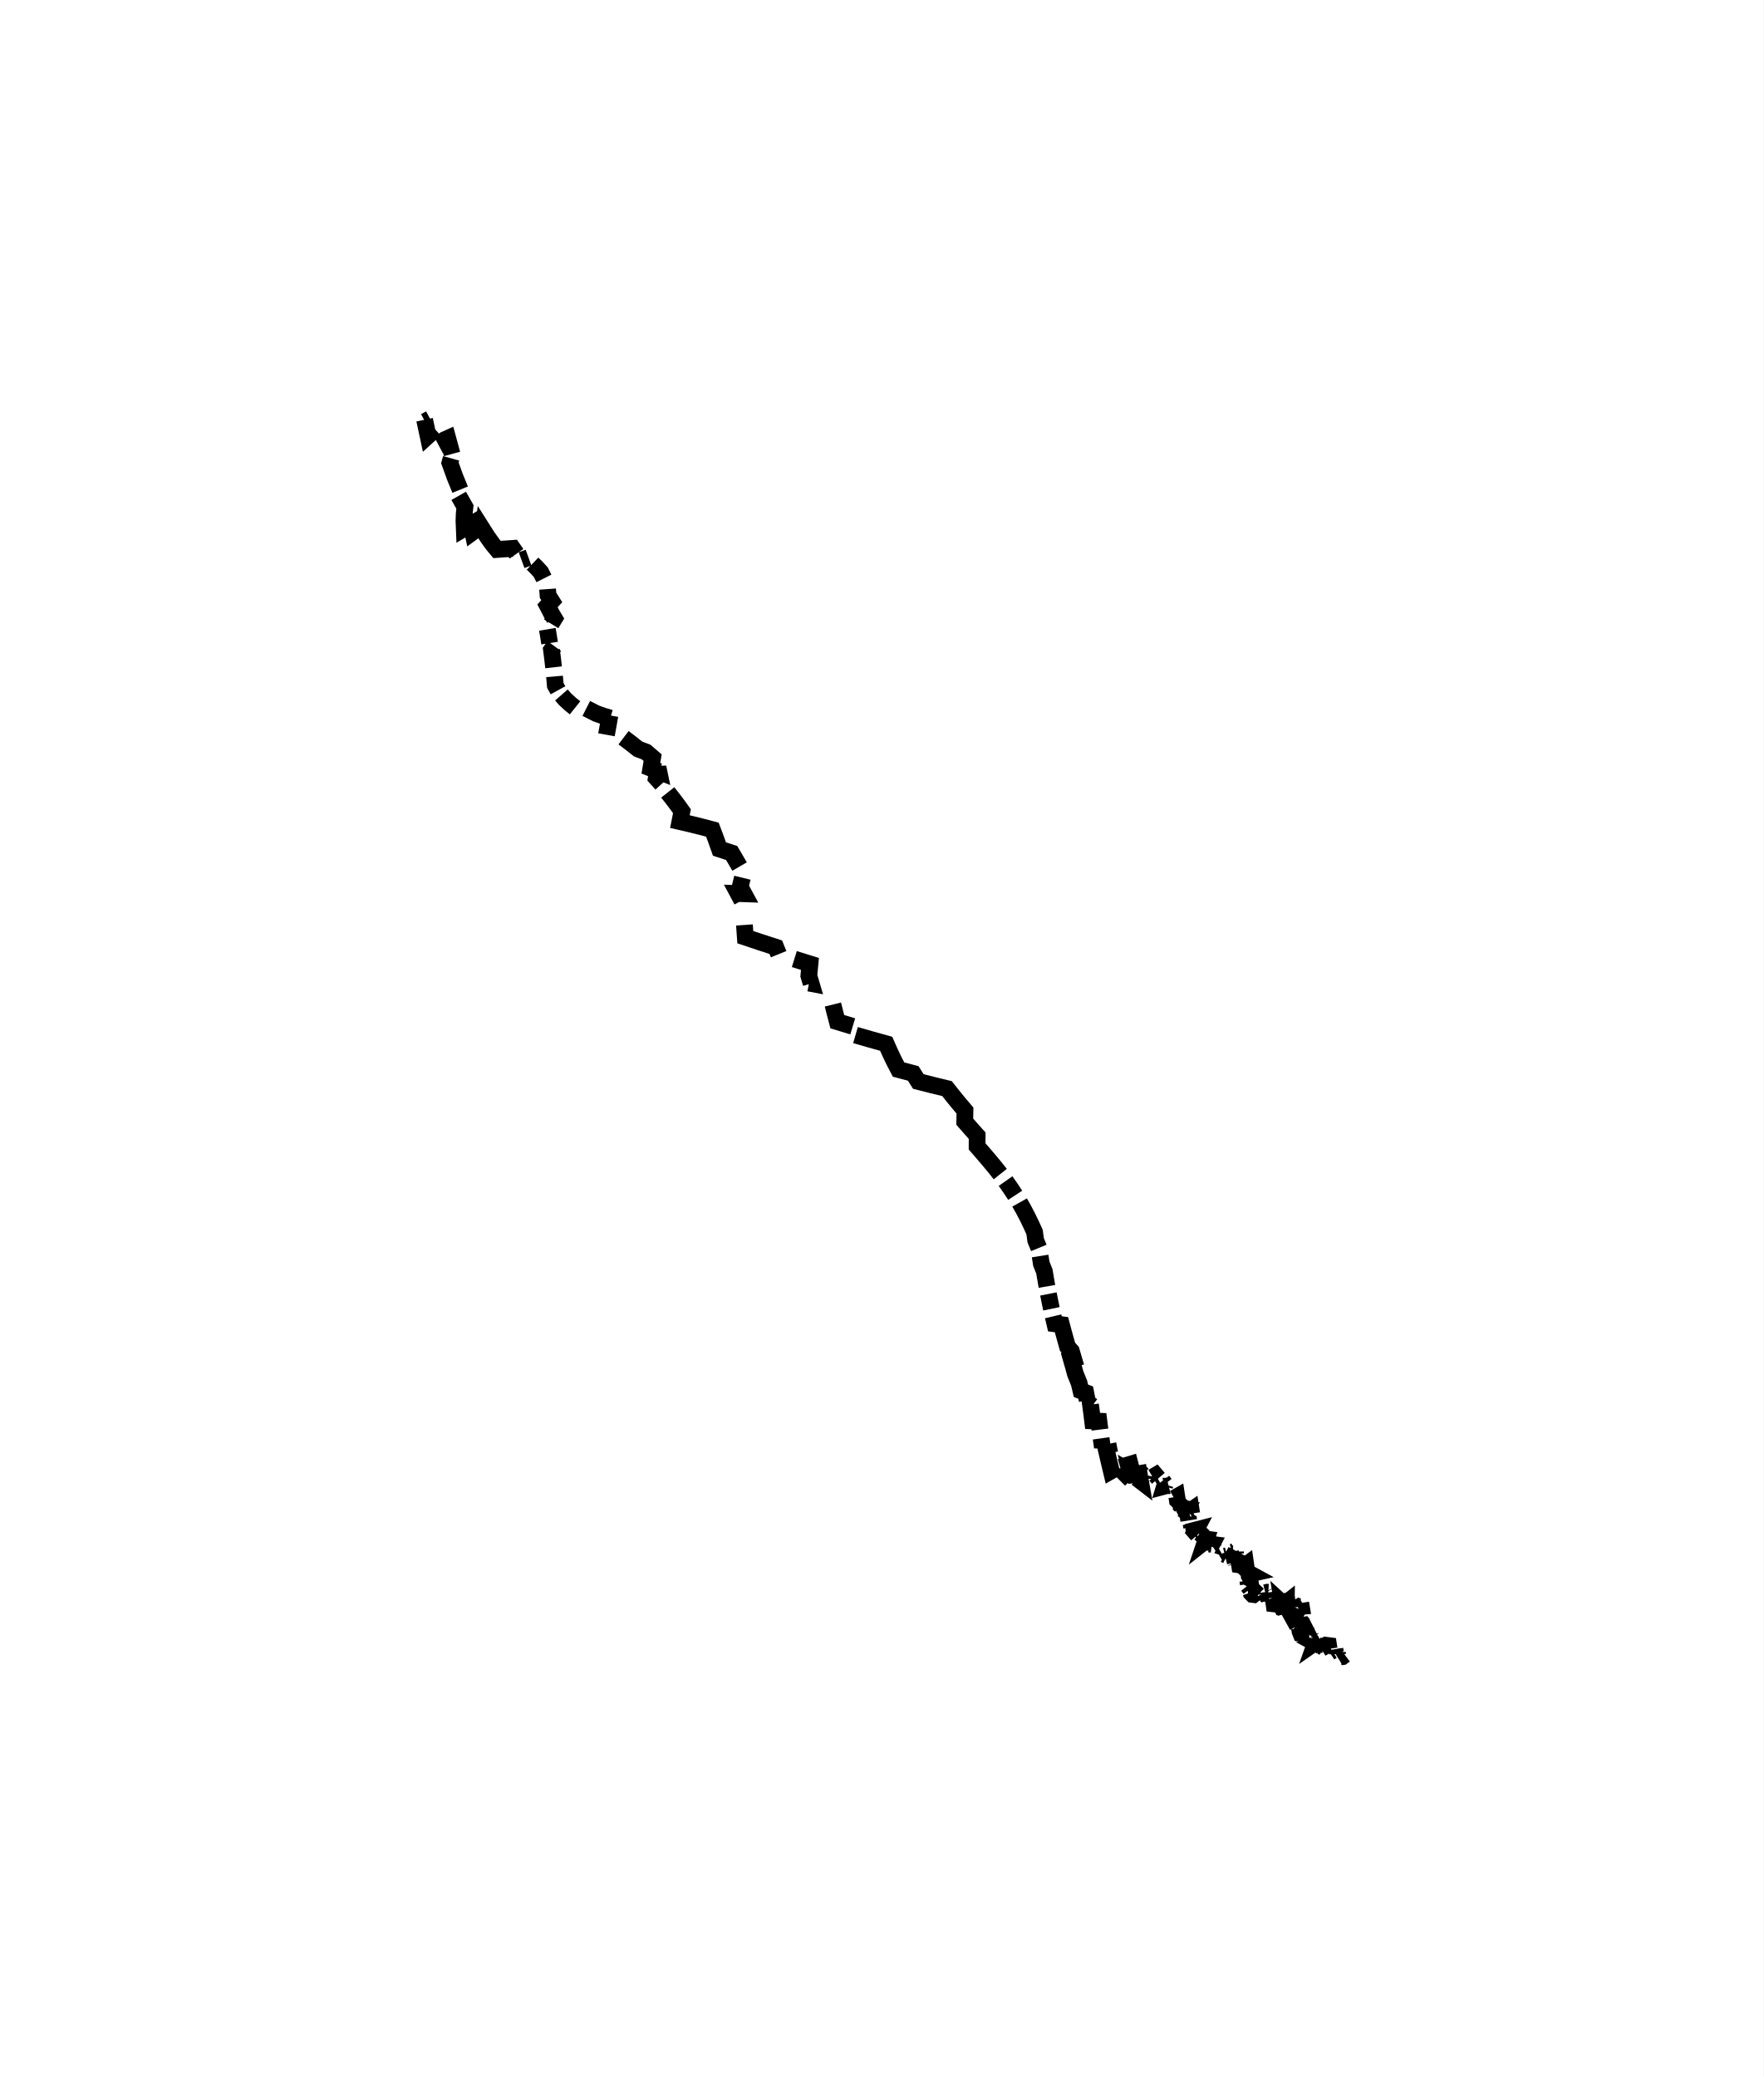
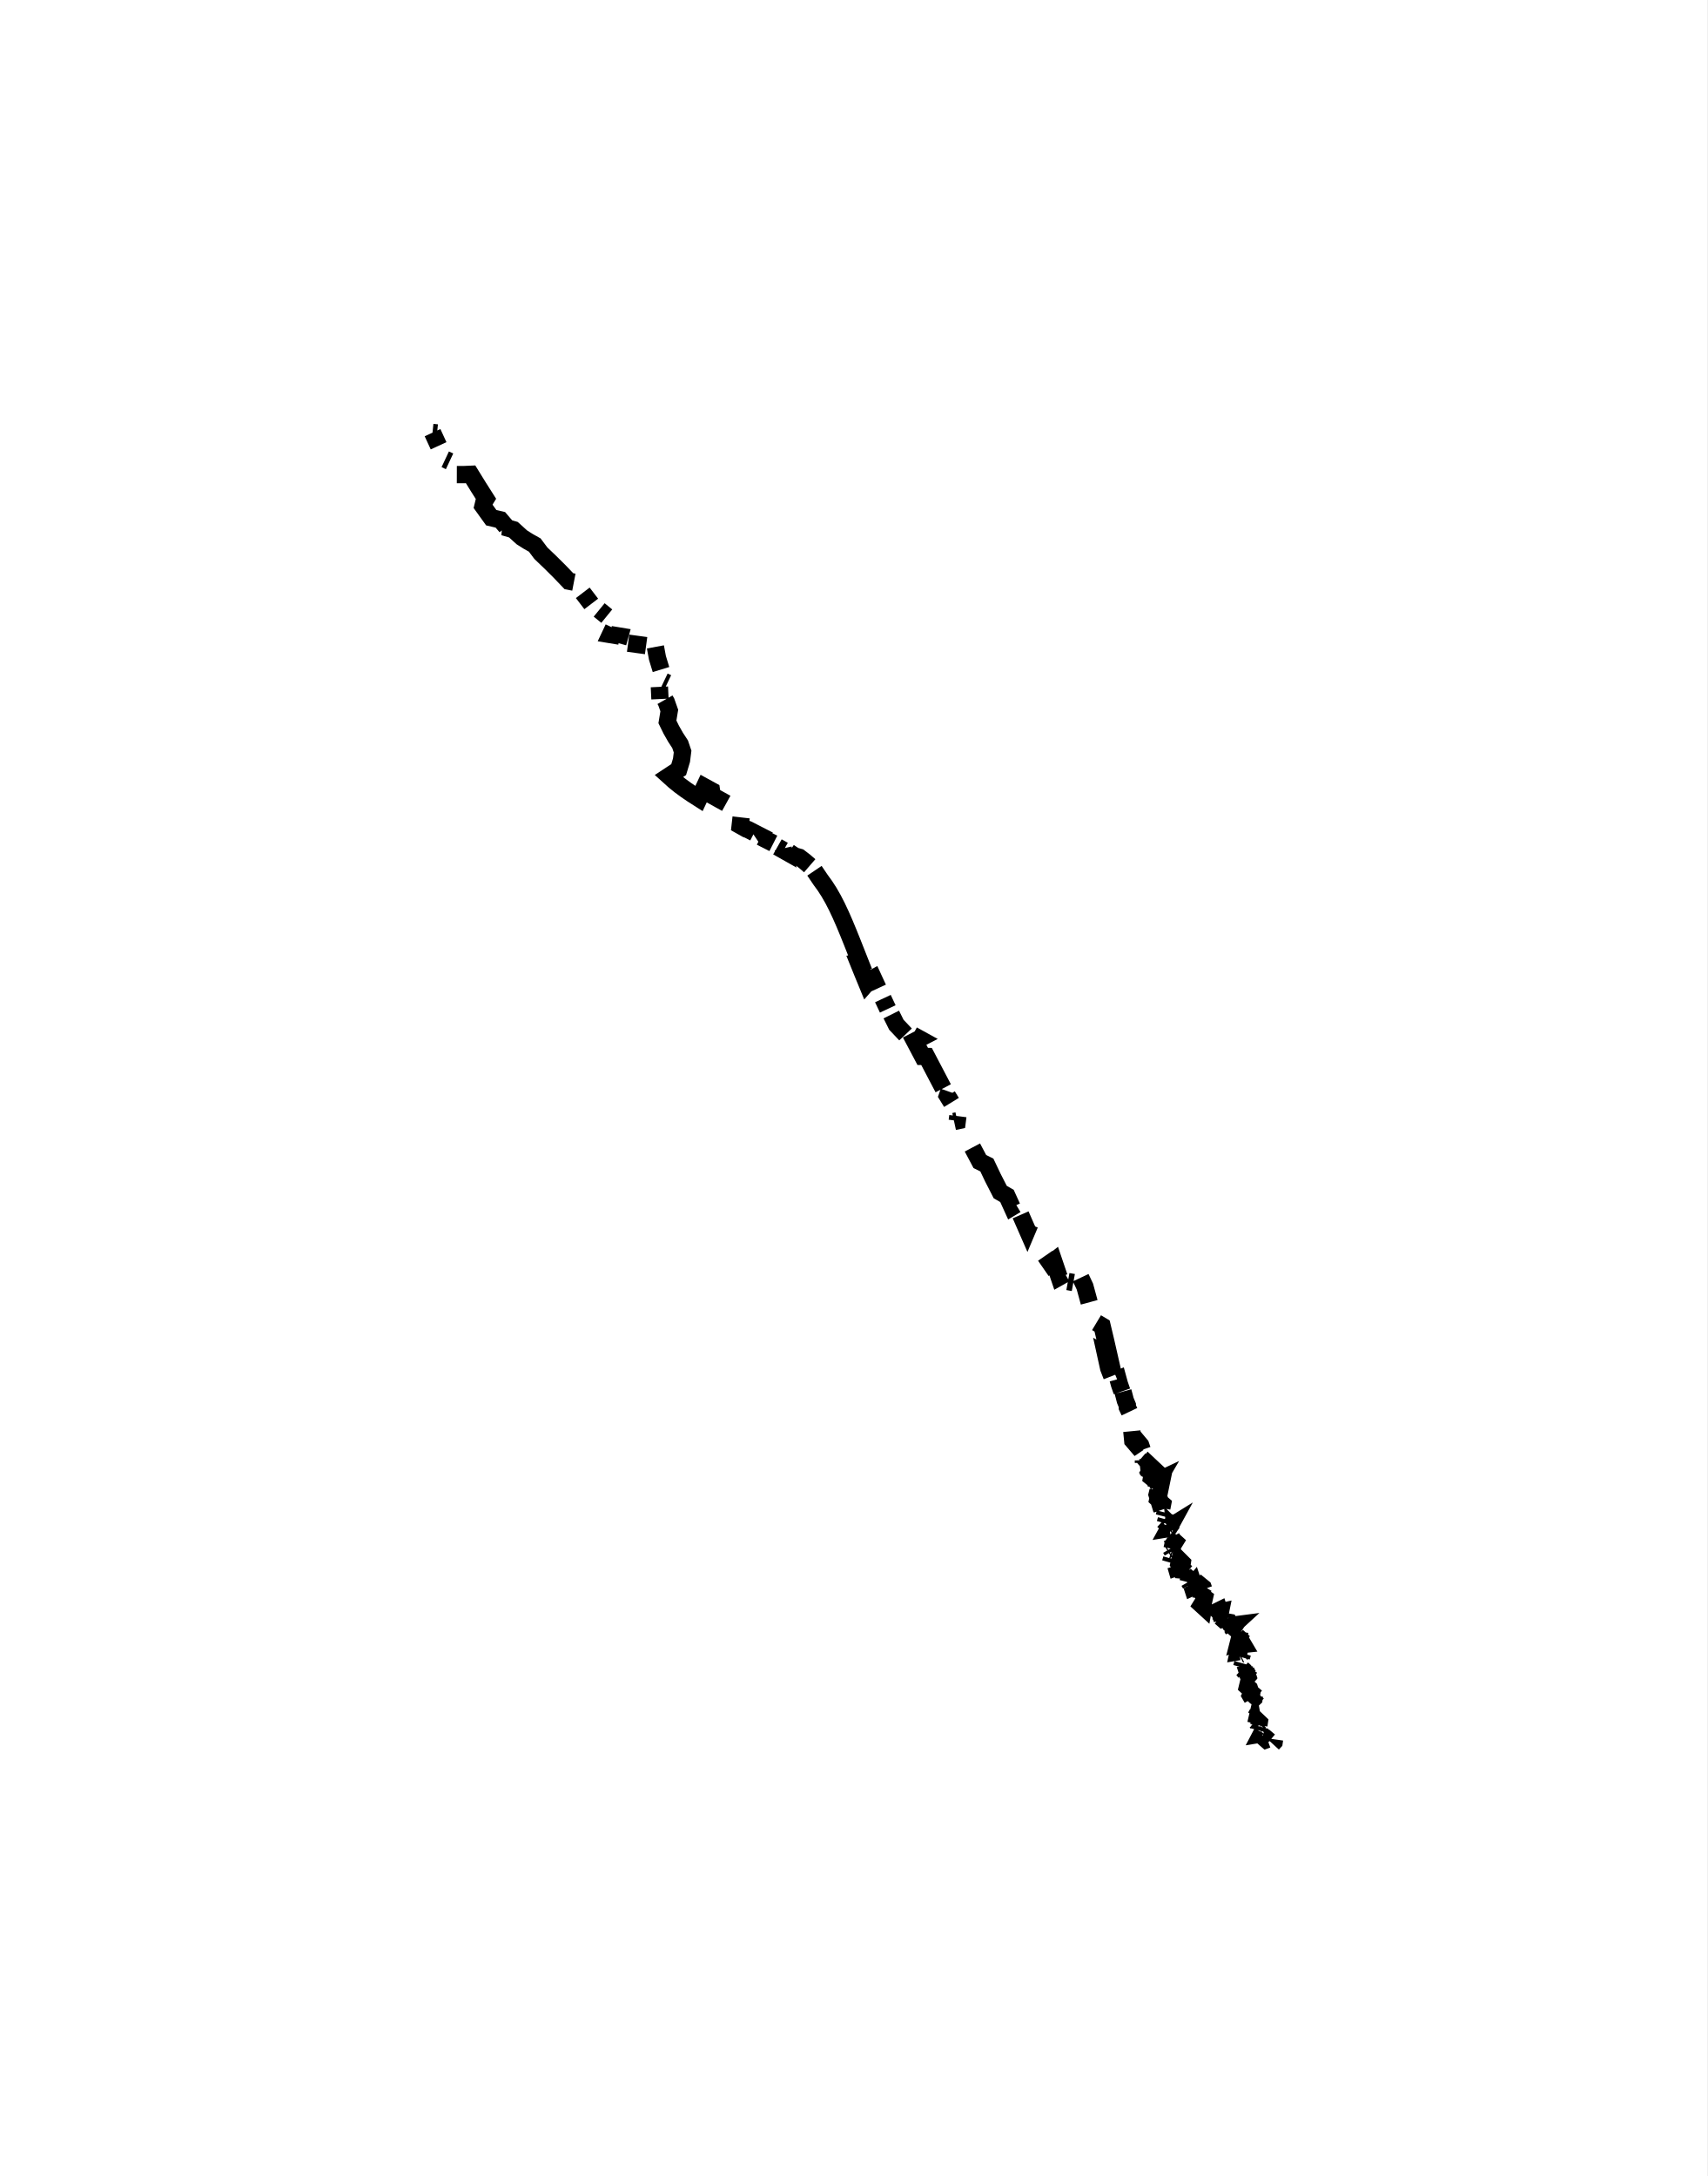
- <svg xmlns="http://www.w3.org/2000/svg" baseProfile="full" height="123.999" version="1.1" width="105.275">
+ <svg xmlns="http://www.w3.org/2000/svg" baseProfile="full" height="125.791" version="1.1" width="98.671">
  <defs />
-   <rect fill="white" height="123.999" width="105.275" x="0" y="0" />
-   <path d="M25,25.52 m0.0,0.0 m0.23,-0.056 m0.139,-0.301 l0.303,-0.163 m-0.326,0.058 l0.205,0.958 0.422,-0.385 m0.23,0.985 l0.166,-0.088 0.208,-0.288 l0.153,-0.069 0.253,0.93 m-0.053,0.262 l-0.075,0.268 0.296,0.825 l0.317,0.777 m-0.088,0.369 l0.375,0.662 -0.044,0.411 l-0.015,0.427 0.018,0.445 l0.413,-0.244 0.096,0.459 l0.376,-0.273 m0.181,0.462 l0.046,-0.326 0.279,0.44 l0.312,0.436 0.253,0.304 l0.939,-0.065 0.222,0.32 m0.304,0.382 l0.416,-0.151 m0.237,0.36 l0.223,0.213 0.268,0.293 l0.189,0.375 m0.088,0.36 m0.132,0.277 l0.027,0.372 0.221,0.352 l-0.254,0.274 0.257,0.494 l0.157,0.265 -0.194,0.316 m-0.228,0.329 l0.07,0.417 0.063,0.407 m0.281,0.177 l-0.167,0.231 0.065,0.516 l0.059,0.521 m0.057,0.543 l0.046,0.535 0.161,0.292 m0.204,0.28 l0.221,0.254 0.322,0.296 l0.272,0.217 m0.317,0.207 m0.351,0.194 m0.001,-0.364 l0.605,0.307 0.403,0.141 l0.421,0.128 m-0.018,-0.16 l-0.101,0.577 -0.105,0.581 m0.5,0.092 m0.52,0.082 l0.444,0.337 0.427,0.338 l0.471,0.178 0.395,0.338 l-0.106,0.633 0.478,0.192 l-0.052,-0.25 -0.103,0.637 l0.322,0.357 m0.362,0.506 l0.29,0.367 0.283,0.374 l0.275,0.382 -0.122,0.619 l0.629,0.146 0.645,0.16 l0.664,0.176 0.216,0.571 l0.208,0.586 0.727,0.234 l0.237,0.404 0.236,0.407 m0.168,0.667 l-0.132,0.543 0.224,0.414 l-0.344,-0.012 0.222,0.416 m0.087,0.719 m0.066,0.739 l0.051,0.729 0.905,0.303 l0.914,0.296 0.17,0.418 m0.937,0.292 l0.933,0.29 -0.066,0.708 l0.136,0.459 -0.126,-0.024 m0.944,0.283 m0.114,0.481 m0.369,0.516 l0.126,0.508 0.137,0.518 l0.92,0.277 m0.165,0.521 l0.919,0.265 0.912,0.254 l0.227,0.513 0.246,0.516 l0.266,0.51 0.876,0.232 l0.305,0.481 0.86,0.218 l0.853,0.207 0.35,0.443 l0.357,0.438 0.364,0.43 l-0.014,0.66 0.369,0.423 l0.371,0.415 -0.002,0.641 l0.359,0.415 0.353,0.412 l0.342,0.412 0.329,0.414 m0.315,0.418 l0.297,0.422 0.28,0.426 m0.263,0.43 l0.245,0.435 0.229,0.44 l0.215,0.444 0.204,0.448 l0.066,0.491 0.187,0.455 m0.078,0.482 l0.073,0.467 0.182,0.453 l0.075,0.45 0.077,0.444 m0.088,0.451 l0.088,0.445 0.092,0.442 m0.102,0.45 l0.105,0.446 0.392,0.051 l0.117,0.439 0.121,0.439 l0.124,0.44 0.229,0.261 l0.129,0.44 -0.137,0.034 l0.125,0.436 0.121,0.443 l0.226,0.56 0.108,0.455 l0.284,0.11 0.09,0.459 m0.082,0.474 m0.219,-0.137 l-0.104,-0.076 0.064,0.479 l0.061,0.49 0.376,0.016 l0.063,0.502 m0.069,0.522 l0.075,0.53 0.017,-0.081 m0.317,-0.113 l0.105,0.544 m0.097,-0.119 l-0.269,0.068 0.129,0.551 l0.134,0.56 0.239,-0.136 m0.293,-0.082 l0.296,-0.084 0.298,-0.09 l0.138,0.529 -0.111,-0.066 l0.121,0.505 m-0.095,-0.042 l-0.242,-0.244 0.368,-0.057 l0.363,-0.064 0.075,0.432 l-0.22,-0.169 m-0.227,-0.147 l0.041,-0.033 0.304,-0.096 m0.196,-0.044 m-0.084,0.017 l0.17,0.129 0.142,-0.017 l0.094,-0.019 m0.06,0.076 m0.074,0.006 l-0.029,0.168 m0.208,-0.099 l0.185,-0.109 0.156,0.183 m0.186,-0.098 m-0.053,0.139 m0.113,0.109 l0.146,0.191 m0.011,0.028 l-0.031,0.101 0.113,-0.03 m0.009,0.027 l0.116,-0.029 m-0.005,0.128 m0.04,0.222 m0.136,0.2 m0.118,-0.03 m0.043,0.234 l0.159,-0.09 0.032,0.209 l0.141,0.132 m-0.084,0.014 m0.013,0.037 l0.143,0.139 0.03,0.205 m-0.148,-0.067 m0.173,-0.088 l-0.012,-0.099 m0.071,0.002 m-0.098,-0.062 m0.071,0.005 l0.047,0.127 0.048,0.121 l0.015,0.028 0.15,0.022 l-0.06,0.111 m-0.148,-0.071 l0.096,0.089 0.064,0.003 l0.083,-0.02 0.083,-0.021 l0.089,0.082 m-0.086,0.012 l0.146,-0.102 0.03,0.194 m-0.054,0.131 m-0.005,0.132 m-0.152,-0.061 l0.034,0.208 m0.14,0.196 l0.032,0.214 m0.146,0.149 m0.002,0.132 l-0.008,-0.094 0.113,-0.029 l-0.059,0.113 0.157,0.18 m0.161,-0.09 l0.14,0.133 0.155,0.182 l-0.085,0.008 0.149,0.02 l-0.032,0.096 0.133,-0.105 m-0.099,-0.063 l0.02,0.035 0.03,0.193 l0.015,0.027 0.149,0.02 m-0.032,0.09 l0.153,0.02 -0.059,0.114 m0.095,-0.001 l0.148,-0.1 0.1,-0.006 m0.008,0.026 m0.039,0.216 m-0.033,0.089 m0.045,0.15 l0.157,-0.092 m0.117,-0.031 m0.041,0.225 l-0.032,0.095 m0.165,0.021 l0.115,-0.029 -0.141,-0.074 m0.162,-0.094 m0.006,0.028 m0.181,-0.089 l0.037,0.21 m-0.007,-0.097 l0.062,0.009 m-0.009,-0.098 l0.115,-0.03 m0.097,-0.008 l0.002,0.118 m0.007,0.03 m0.119,-0.03 m-0.031,0.084 m-0.151,-0.06 m0.042,0.225 m0.042,0.232 m0.003,0.036 l0.013,0.033 m-0.148,-0.063 m0.115,-0.031 l0.097,-0.011 -0.011,-0.097 m0.105,0.093 m0.004,0.03 l0.034,0.208 0.153,0.024 l0.088,0.089 0.136,-0.101 l0.028,0.192 0.027,0.194 m0.102,0.092 m0.003,0.03 l0.012,0.029 0.081,-0.018 l-0.09,-0.049 m0.035,0.205 m-0.009,-0.097 l0.034,0.205 -0.142,-0.073 m0.035,0.208 l0.031,0.206 m-0.033,0.092 l0.149,0.188 m0.036,0.221 l0.011,0.031 0.09,0.092 l0.064,0.008 0.135,-0.103 m0.055,0.131 l-0.015,-0.099 0.091,0.086 m0.121,-0.03 m0.176,-0.091 m0.122,-0.03 l0.015,0.027 0.114,-0.029 l0.063,0.004 m0.098,-0.004 l0.032,0.202 m0.167,-0.09 l0.033,0.205 m-0.084,0.016 l0.048,0.127 0.019,0.037 l0.028,0.197 0.064,0.007 l0.117,-0.029 -0.032,0.095 m0.122,-0.03 m0.174,-0.091 l-0.055,0.122 0.015,0.027 l0.116,-0.029 -0.016,-0.099 l0.09,0.083 0.134,-0.106 l-0.002,0.115 0.084,-0.022 l0.028,0.189 m0.159,-0.094 m-0.014,-0.102 l-0.095,-0.056 m0.038,0.209 m0.137,0.198 m0.182,-0.083 m0.186,-0.085 l0.162,-0.097 0.149,-0.102 m-0.146,-0.069 l0.033,0.2 -0.087,0.007 m-0.087,0.013 m-0.051,0.14 m0.068,-0.02 l-0.031,0.091 0.031,0.204 m0.035,0.217 l0.031,0.21 m0.071,0.011 l0.013,0.029 m-0.149,-0.066 l0.048,0.126 m-0.009,-0.097 m0.095,-0.008 l0.014,0.028 -0.141,-0.074 l0.029,0.192 0.027,0.195 l-0.014,-0.095 m-0.088,0.012 l-0.094,-0.054 0.015,0.027 l0.021,0.035 0.015,0.025 m-0.032,0.088 l0.152,0.02 m0.006,0.028 l0.033,0.203 0.048,0.122 l0.151,0.023 0.016,0.025 l0.066,0.001 0.119,-0.029 l0.055,0.113 0.098,-1.0346377166570164e-05 m0.103,0.088 l0.02,0.035 m0.167,-0.093 l0.119,-0.029 m0.038,0.213 m-0.033,0.089 l-0.033,0.094 0.142,-0.099 m-0.011,-0.099 l0.033,0.201 m0.036,0.215 l0.064,0.011 0.063,0.008 l-0.141,-0.076 0.116,-0.03 m-0.008,0.127 m-0.011,-0.099 m0.041,0.218 l0.155,-0.095 0.146,-0.101 l0.149,0.019 0.029,0.195 m0.034,0.21 l0.147,-0.096 m0.168,-0.092 l0.034,0.204 m0.119,-0.03 l0.003,0.119 m0.036,0.216 m0.003,0.032 l0.155,-0.095 0.1,-0.007 l0.14,-0.104 " fill="none" stroke="black" stroke-width="1" />
+   <rect fill="white" height="125.791" width="98.671" x="0" y="0" />
+   <path d="M25.295,25.062 m0.0,0.0 m-0.034,-0.035 l-0.261,-0.027 m0.001,0.011 l0.349,0.759 m0.384,0.782 l0.25,0.117 m0.42,0.766 l0.407,0.001 0.389,-0.017 l0.44,0.714 0.447,0.705 l-0.118,0.193 -0.055,0.229 l0.481,0.668 0.525,0.123 l0.336,0.393 -0.137,0.015 l0.556,0.162 0.487,0.442 l0.372,0.235 0.374,0.21 l0.354,0.472 0.538,0.515 l0.543,0.539 0.541,0.565 l0.286,0.055 m0.513,0.616 l0.49,0.642 m0.458,0.347 l0.44,0.359 m0.388,0.689 l-0.178,0.378 0.539,0.089 l-0.11,0.396 m0.594,0.012 l0.514,0.069 0.526,0.072 m0.538,0.073 l0.118,0.638 0.205,0.671 m0.168,0.683 l0.204,0.097 m-0.465,0.222 l0.033,0.703 m0.29,0.04 l0.076,0.133 0.173,0.491 l-0.108,0.656 0.224,0.457 l0.246,0.432 0.264,0.405 l0.143,0.422 -0.063,0.499 l-0.163,0.544 -0.566,0.373 l0.315,0.284 0.331,0.267 l0.349,0.256 0.365,0.249 l0.38,0.243 0.318,-0.678 l0.404,0.222 0.043,0.283 l0.406,0.227 0.405,0.224 m0.399,0.229 m0.388,0.229 m0.072,0.356 l-0.053,0.469 0.367,0.206 l0.076,0.023 0.367,0.188 l-0.019,0.01 m0.174,0.384 l0.222,-0.148 0.364,0.183 l0.365,0.186 m0.236,0.202 l0.354,0.2 -0.025,-0.106 m0.339,0.213 l0.327,0.217 0.269,0.077 l0.307,0.235 0.295,0.255 m0.274,0.29 l0.354,0.524 0.249,0.343 l0.239,0.371 0.231,0.403 l0.224,0.436 0.22,0.468 l0.219,0.499 0.219,0.527 l0.222,0.551 0.226,0.571 l0.232,0.588 -0.096,0.017 l0.242,0.598 0.25,0.608 l0.16,-0.183 0.213,-0.117 l0.271,0.589 m0.281,0.596 l0.281,0.598 m0.204,0.324 l0.294,0.592 0.529,0.559 m0.413,0.033 l0.388,0.214 -0.274,0.142 l0.466,0.882 0.221,0.003 l0.478,0.911 0.486,0.928 m0.331,0.192 l-0.087,0.246 0.233,0.379 m-0.332,0.174 m0.485,0.928 l0.182,-0.039 0.035,-0.271 m-0.141,0.269 m0.429,0.77 m0.143,-0.038 m0.408,0.812 l0.431,0.812 0.406,0.202 l0.345,0.727 0.428,0.836 l0.389,0.224 0.292,0.644 l0.233,-0.14 m0.264,0.589 l0.386,0.881 0.144,-0.341 m0.335,0.384 m0.216,0.521 m0.339,0.923 l0.31,0.448 0.183,-0.142 l0.314,0.926 0.342,-0.192 m0.163,0.448 l0.315,0.057 m0.066,-0.094 m0.36,-0.186 l0.242,0.514 0.248,0.91 m0.204,0.281 m0.22,0.895 l0.322,0.193 0.206,0.867 l0.196,0.861 -0.2,-0.105 l0.178,0.81 0.18,0.462 m0.207,-0.12 m0.104,0.315 l0.051,-0.021 0.082,0.3 l0.142,0.41 m0.06,0.01 l0.071,0.262 0.065,0.253 l0.116,0.278 0.003,0.12 l0.12,0.253 m0.077,0.566 m0.061,0.559 l0.053,0.543 0.196,0.229 l0.147,-0.099 0.115,0.137 l0.09,0.264 m0.018,0.456 m0.05,0.151 l0.003,0.146 m-0.17,-0.127 m-0.023,0.417 l0.165,-0.018 m-0.004,0.123 l0.129,-0.112 0.18,0.153 l0.032,0.143 0.034,-0.233 l-0.172,-0.107 m0.014,0.037 l-0.173,-0.112 m0.065,-0.046 m0.034,0.107 l0.095,-0.11 0.03,0.02 m0.092,-0.119 m-0.118,0.189 l0.086,-0.11 0.171,0.161 l0.169,0.158 -0.123,0.181 l-0.042,0.252 0.165,0.132 l0.055,-0.004 m0.093,-0.113 m-0.14,-0.146 l0.031,0.088 m-0.06,0.234 l-0.059,0.232 0.089,-0.098 m0.058,-0.038 l0.03,0.089 0.022,-0.152 l0.057,-0.027 -0.044,0.075 l0.094,0.157 m0.035,0.079 m-0.06,0.234 l0.031,0.091 m-0.084,-0.026 l0.059,-0.032 -0.054,0.219 l0.029,0.094 0.062,-0.062 l-0.045,0.218 0.117,0.104 l0.032,0.092 0.119,0.103 l-0.043,0.223 0.033,0.094 m0.036,0.081 m0.077,-0.063 l0.043,-0.005 0.066,-0.066 m-0.057,0.224 l-0.057,0.226 m-0.061,0.235 l0.115,0.108 m0.023,-0.165 m0.042,-0.002 l-0.062,0.222 m0.045,0.09 l0.167,0.118 0.131,0.064 m0.033,0.082 m-0.139,-0.149 m0.017,-0.176 m-0.07,0.225 l0.06,-0.037 -0.045,0.082 l0.043,-0.007 0.092,0.159 m0.043,0.086 l0.17,0.118 0.06,-0.024 m-0.137,-0.147 m-0.062,0.228 m-0.05,0.088 l0.084,0.158 0.117,0.106 l-0.115,0.187 -0.05,0.224 m-0.079,-0.02 l0.09,0.157 m0.059,-0.038 l-0.071,-0.025 m-0.14,-0.147 m-0.108,0.197 m0.047,0.091 l0.06,-0.036 m0.187,0.159 m-0.068,0.232 l-0.065,0.229 m0.175,0.118 l0.131,0.061 0.028,0.096 l0.061,-0.022 m0.023,-0.162 l0.059,-0.034 m0.179,0.111 l0.022,-0.157 -0.144,-0.144 l-0.049,0.212 0.091,0.159 l0.03,0.092 0.031,0.092 l0.121,0.01 0.168,0.145 m0.036,0.08 m0.037,0.077 m0.188,0.158 l-0.121,0.011 -0.057,0.223 m0.06,-0.036 l0.09,0.157 m0.033,0.081 m0.041,-0.002 l0.029,0.09 0.06,-0.028 m-0.082,-0.027 l0.089,-0.107 0.029,0.089 l0.116,0.099 0.024,-0.146 l0.169,0.145 0.102,-0.095 l0.118,0.096 0.032,0.091 m0.023,-0.162 l-0.112,0.185 -0.115,0.185 l0.039,0.087 m0.034,0.08 l0.17,0.118 -0.05,0.224 l-0.116,0.187 0.118,0.108 l0.025,-0.144 m0.178,0.15 l0.06,-0.029 m0.059,-0.042 m0.181,0.108 m0.04,-0.002 m0.11,0.09 m-0.072,0.233 l0.08,-0.112 m0.129,0.051 l0.168,0.118 m0.085,-0.121 l-0.047,0.081 -0.148,-0.14 l0.057,-0.028 0.029,0.09 l0.041,-0.009 -0.044,0.217 m0.043,0.085 l0.115,0.101 0.06,-0.024 l0.041,-0.008 m0.093,-0.116 l0.019,-0.157 -0.05,0.214 m0.11,0.094 l0.091,0.155 0.091,0.159 l0.121,0.105 0.063,-0.058 l-0.107,0.014 m0.097,0.148 m-0.087,-0.028 l0.09,0.155 m0.178,0.113 l0.171,0.117 0.025,-0.15 m-0.109,0.191 m-0.049,0.087 l0.113,0.102 -0.044,0.084 m0.087,-0.117 l-0.056,0.22 0.059,-0.024 m0.097,0.053 l0.092,0.156 -0.112,0.012 l-0.117,0.184 -0.048,0.223 l0.042,-0.007 -0.045,0.222 m0.058,-0.032 l0.059,-0.029 m0.058,-0.042 l0.069,-0.067 m-0.085,-0.03 m0.058,-0.051 l0.089,0.154 m0.059,-0.044 m-0.12,0.016 l-0.064,0.222 m0.186,0.16 m-0.106,0.203 l-0.065,0.23 m0.031,0.084 l0.115,0.106 0.089,0.162 m0.061,-0.036 l0.091,0.157 m0.061,-0.039 l0.042,-0.007 -0.065,-0.023 m0.058,-0.041 l-0.046,0.079 m0.058,-0.042 l-0.114,0.012 0.029,0.09 m-0.057,0.227 l0.059,-0.028 0.029,0.091 m0.034,0.08 m0.109,0.094 l-0.046,0.084 -0.149,-0.139 l-0.052,0.216 0.115,0.105 l0.03,0.092 m0.131,0.007 l-0.052,0.224 -0.043,0.084 l0.092,0.159 -0.117,0.185 l0.099,-0.091 0.102,-0.094 m-0.135,-0.147 m0.016,-0.173 m0.047,0.086 m0.096,0.055 m-0.072,0.231 l0.071,-0.067 0.021,-0.153 l0.115,0.097 m-0.11,0.191 m0.09,0.15 l0.115,0.103 0.041,-0.007 m-0.11,0.194 m0.042,-0.002 m-0.105,0.202 m0.107,0.098 l-0.109,0.197 m0.187,0.162 m0.032,0.081 l-0.046,0.088 0.066,-0.065 m-0.059,0.225 l0.023,-0.154 -0.147,-0.14 l-0.05,0.213 m0.045,0.086 m0.077,-0.066 l0.03,0.087 m0.097,0.055 l-0.059,0.223 m0.176,0.116 l-0.045,0.086 0.042,-0.007 m0.033,0.08 l0.09,0.157 0.119,0.104 l0.06,-0.022 0.119,0.1 m0.18,0.151 l0.095,-0.103 0.022,-0.151 " fill="none" stroke="black" stroke-width="1" />
</svg>
